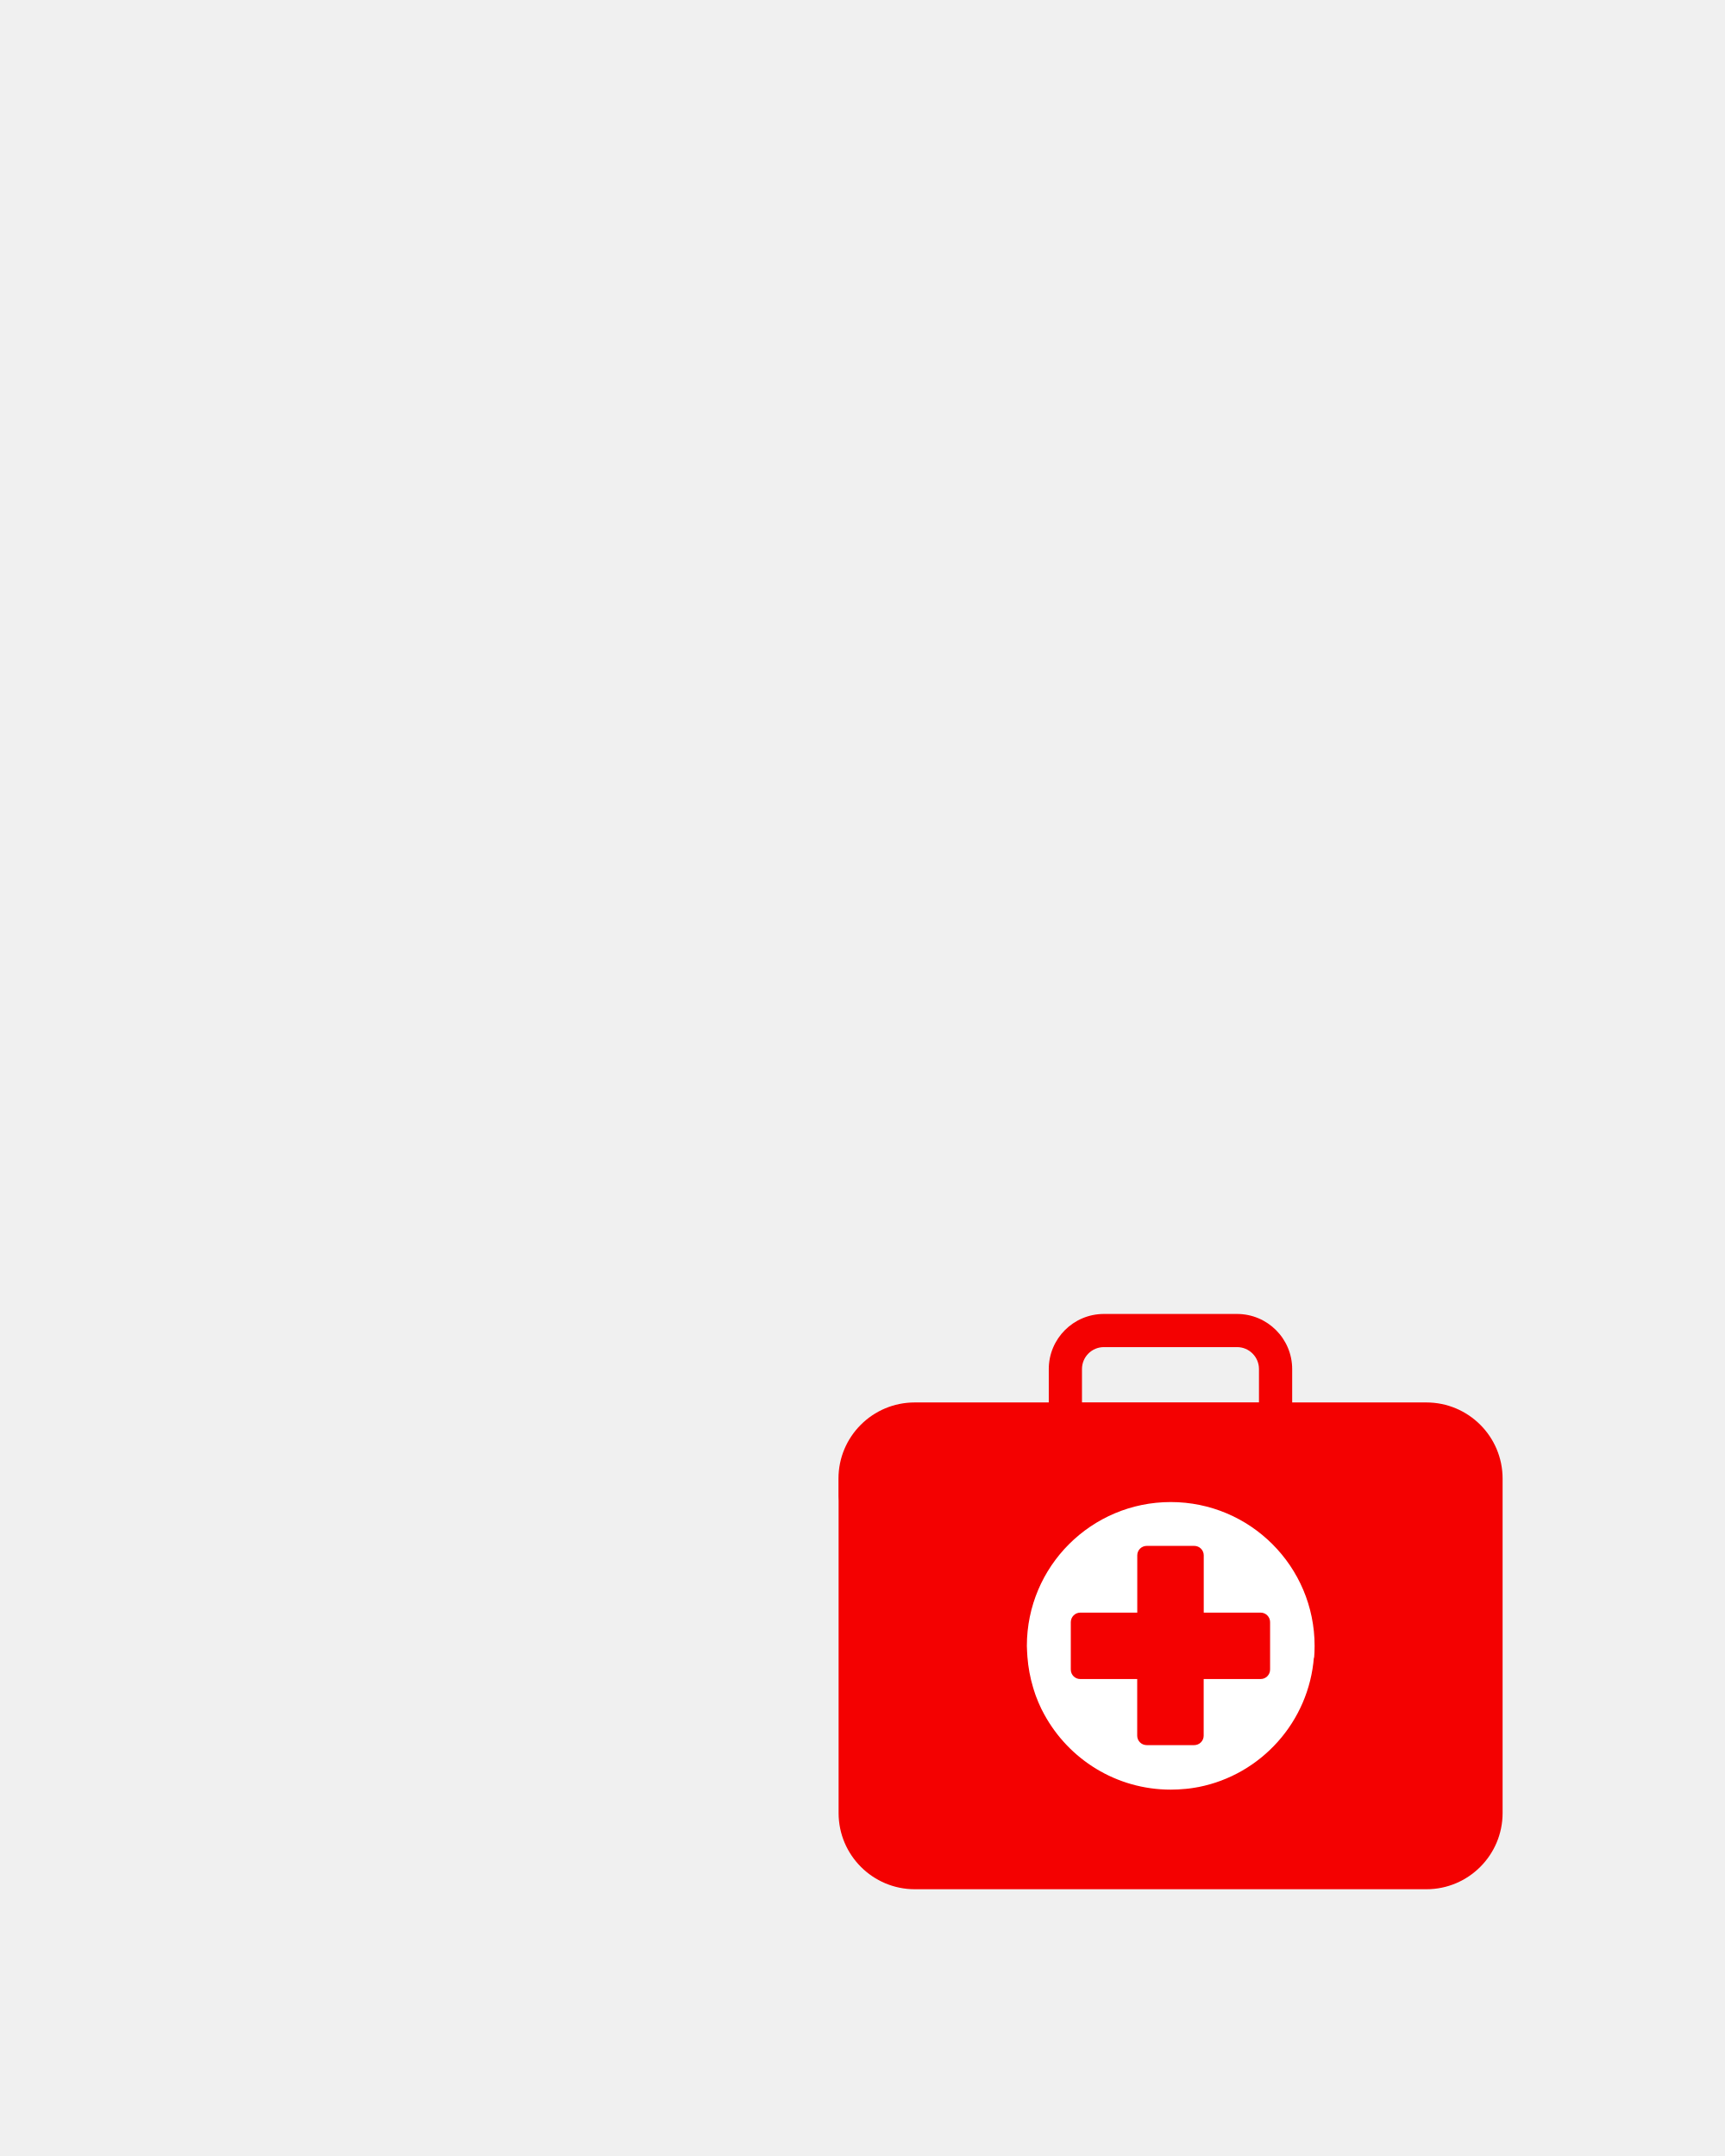
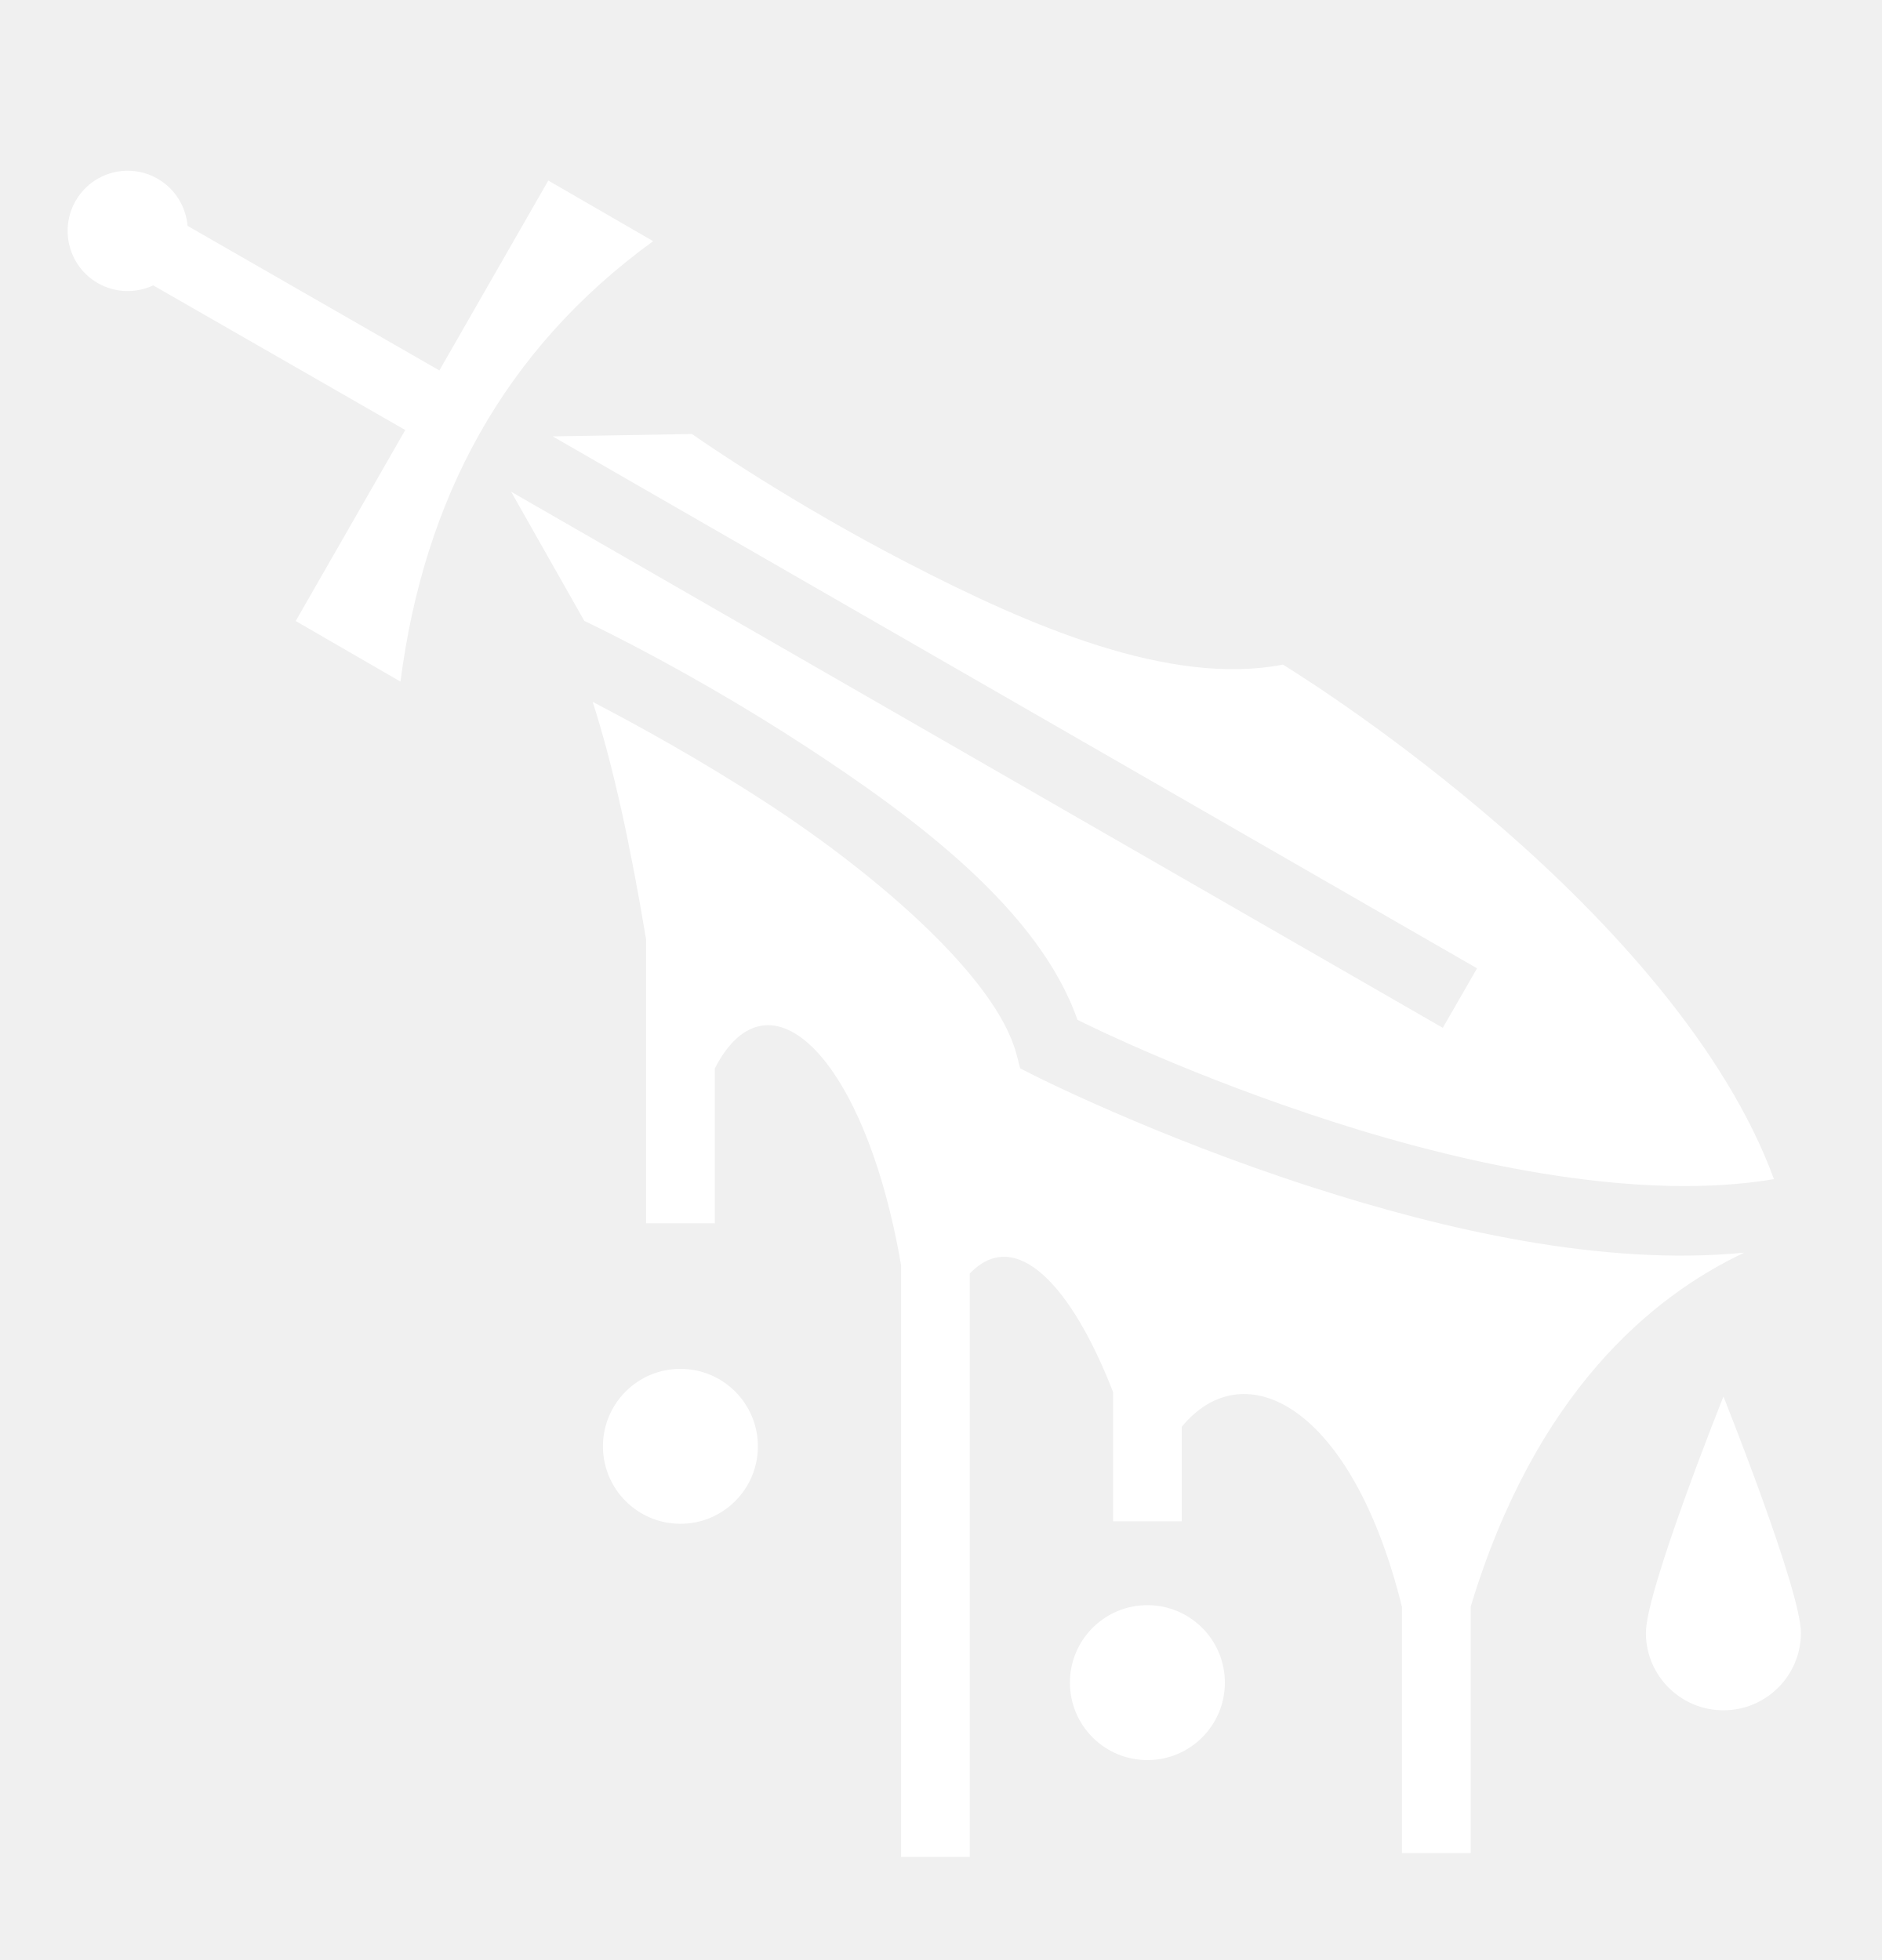
- <svg xmlns="http://www.w3.org/2000/svg" width="56" height="70" viewBox="0 0 56 70" fill="none">
-   <circle cx="38" cy="54" r="6" fill="white" />
-   <path d="M29.695 45.534H34.047V44.452C34.047 43.464 34.847 42.661 35.837 42.661H40.158C41.148 42.661 41.949 43.464 41.949 44.452V45.534H46.305C47.671 45.534 48.78 46.641 48.78 48.007V58.864C48.78 60.23 47.671 61.339 46.305 61.339H29.699C28.333 61.339 27.224 60.23 27.224 58.864V48.583C27.222 48.63 27.22 48.678 27.22 48.726V48.007C27.22 46.641 28.329 45.534 29.695 45.534ZM40.871 44.45C40.871 44.056 40.552 43.737 40.158 43.737H35.837C35.444 43.737 35.125 44.056 35.125 44.45V45.532H40.871V44.45ZM33.354 53.8V53.797C33.38 54.136 33.442 54.466 33.536 54.781C33.547 54.814 33.556 54.847 33.567 54.882C33.567 54.884 33.569 54.886 33.569 54.889C33.58 54.919 33.589 54.95 33.6 54.981C33.602 54.985 33.604 54.99 33.604 54.996C33.615 55.025 33.624 55.053 33.635 55.082C33.637 55.089 33.64 55.097 33.644 55.104C33.655 55.13 33.664 55.157 33.675 55.181C33.679 55.19 33.684 55.201 33.686 55.21C33.695 55.234 33.706 55.256 33.714 55.28C33.719 55.293 33.725 55.306 33.732 55.318C33.741 55.337 33.75 55.357 33.758 55.377C33.765 55.392 33.774 55.41 33.78 55.425C33.787 55.441 33.796 55.456 33.802 55.474C33.813 55.496 33.824 55.518 33.835 55.538C33.84 55.548 33.846 55.559 33.851 55.568C33.866 55.597 33.882 55.628 33.897 55.656C33.899 55.658 33.899 55.661 33.901 55.663C34.693 57.117 36.236 58.105 38.007 58.105C38.167 58.105 38.326 58.096 38.482 58.081C38.484 58.081 38.486 58.081 38.488 58.081C38.521 58.076 38.557 58.074 38.59 58.07C38.603 58.068 38.616 58.065 38.629 58.065C38.651 58.063 38.675 58.059 38.697 58.056C38.719 58.054 38.739 58.05 38.761 58.045C38.774 58.043 38.788 58.041 38.803 58.039C38.832 58.035 38.86 58.028 38.889 58.023C38.895 58.023 38.9 58.021 38.906 58.021C40.937 57.623 42.495 55.905 42.655 53.797C42.657 53.815 42.657 53.833 42.66 53.852C42.671 53.716 42.677 53.577 42.677 53.439C42.677 50.86 40.585 48.768 38.007 48.768C35.428 48.768 33.336 50.858 33.336 53.439C33.34 53.56 33.345 53.678 33.354 53.8ZM35.07 52.358H36.92V50.497C36.92 50.328 37.058 50.191 37.228 50.191H38.77C38.939 50.191 39.078 50.328 39.078 50.497V52.358H40.926C41.095 52.358 41.232 52.497 41.232 52.666V54.206C41.232 54.376 41.095 54.514 40.926 54.514H39.076V56.354C39.076 56.523 38.937 56.66 38.768 56.66H37.226C37.056 56.66 36.918 56.523 36.918 56.354V54.514H35.067C34.898 54.514 34.762 54.376 34.762 54.206V52.666C34.764 52.497 34.9 52.358 35.07 52.358Z" fill="#F40101" />
+ <svg xmlns="http://www.w3.org/2000/svg" width="24" height="25" viewBox="0 0 24 25" fill="none">
+   <g id="bloody-sword 1">
+     <g id="Group">
+       <path id="Vector" d="M1.648 2.178C1.376 2.171 1.109 2.31 0.964 2.563C0.754 2.93 0.88 3.4 1.247 3.611C1.472 3.74 1.735 3.742 1.954 3.64L5.168 5.485L3.771 7.921L5.107 8.694C5.406 6.375 6.417 4.466 8.329 3.076L6.992 2.303L5.603 4.725L2.392 2.881C2.371 2.639 2.236 2.41 2.01 2.28C1.896 2.214 1.771 2.181 1.648 2.178ZM8.824 5.536L7.048 5.566L18.836 12.351L18.399 13.11L6.518 6.272L7.451 7.919C7.634 8.007 8.852 8.594 10.253 9.506C11.693 10.444 13.254 11.615 13.74 13.008C13.954 13.114 15.216 13.734 17.002 14.309C18.781 14.882 20.943 15.324 22.622 15.04C22.014 13.375 20.532 11.751 19.132 10.54C17.835 9.416 16.688 8.681 16.361 8.477C14.912 8.758 13.118 7.978 11.587 7.187C10.104 6.421 8.995 5.655 8.824 5.536L8.824 5.536ZM7.558 8.953C7.822 9.77 8.044 10.808 8.239 11.981V15.603H9.115V13.629C9.802 12.291 11.034 13.482 11.491 16.138V23.685H12.367V16.244C12.959 15.626 13.675 16.417 14.194 17.755V19.404H15.07V18.199C15.87 17.227 17.247 17.932 17.879 20.5V23.636H18.755V20.492C19.579 17.767 21.059 16.537 22.243 15.978C20.429 16.154 18.412 15.684 16.733 15.143C14.719 14.494 13.185 13.716 13.185 13.716L13.01 13.627L12.96 13.438C12.704 12.484 11.226 11.185 9.775 10.24C8.918 9.682 8.095 9.232 7.559 8.953L7.558 8.953ZM8.677 17.46C8.131 17.46 7.689 17.902 7.689 18.448C7.689 18.994 8.131 19.436 8.677 19.436C9.222 19.436 9.665 18.994 9.665 18.448C9.665 17.902 9.222 17.46 8.677 17.46ZM21.978 17.813C21.978 17.813 20.989 20.282 20.989 20.827C20.989 21.373 21.432 21.815 21.978 21.815C22.523 21.815 22.966 21.373 22.966 20.827C22.966 20.282 21.978 17.813 21.978 17.813ZM14.632 20.474C14.086 20.474 13.644 20.916 13.644 21.462C13.644 22.008 14.086 22.45 14.632 22.45C15.178 22.45 15.62 22.008 15.62 21.462C15.62 20.916 15.178 20.474 14.632 20.474Z" fill="white" />
+     </g>
+   </g>
</svg>
